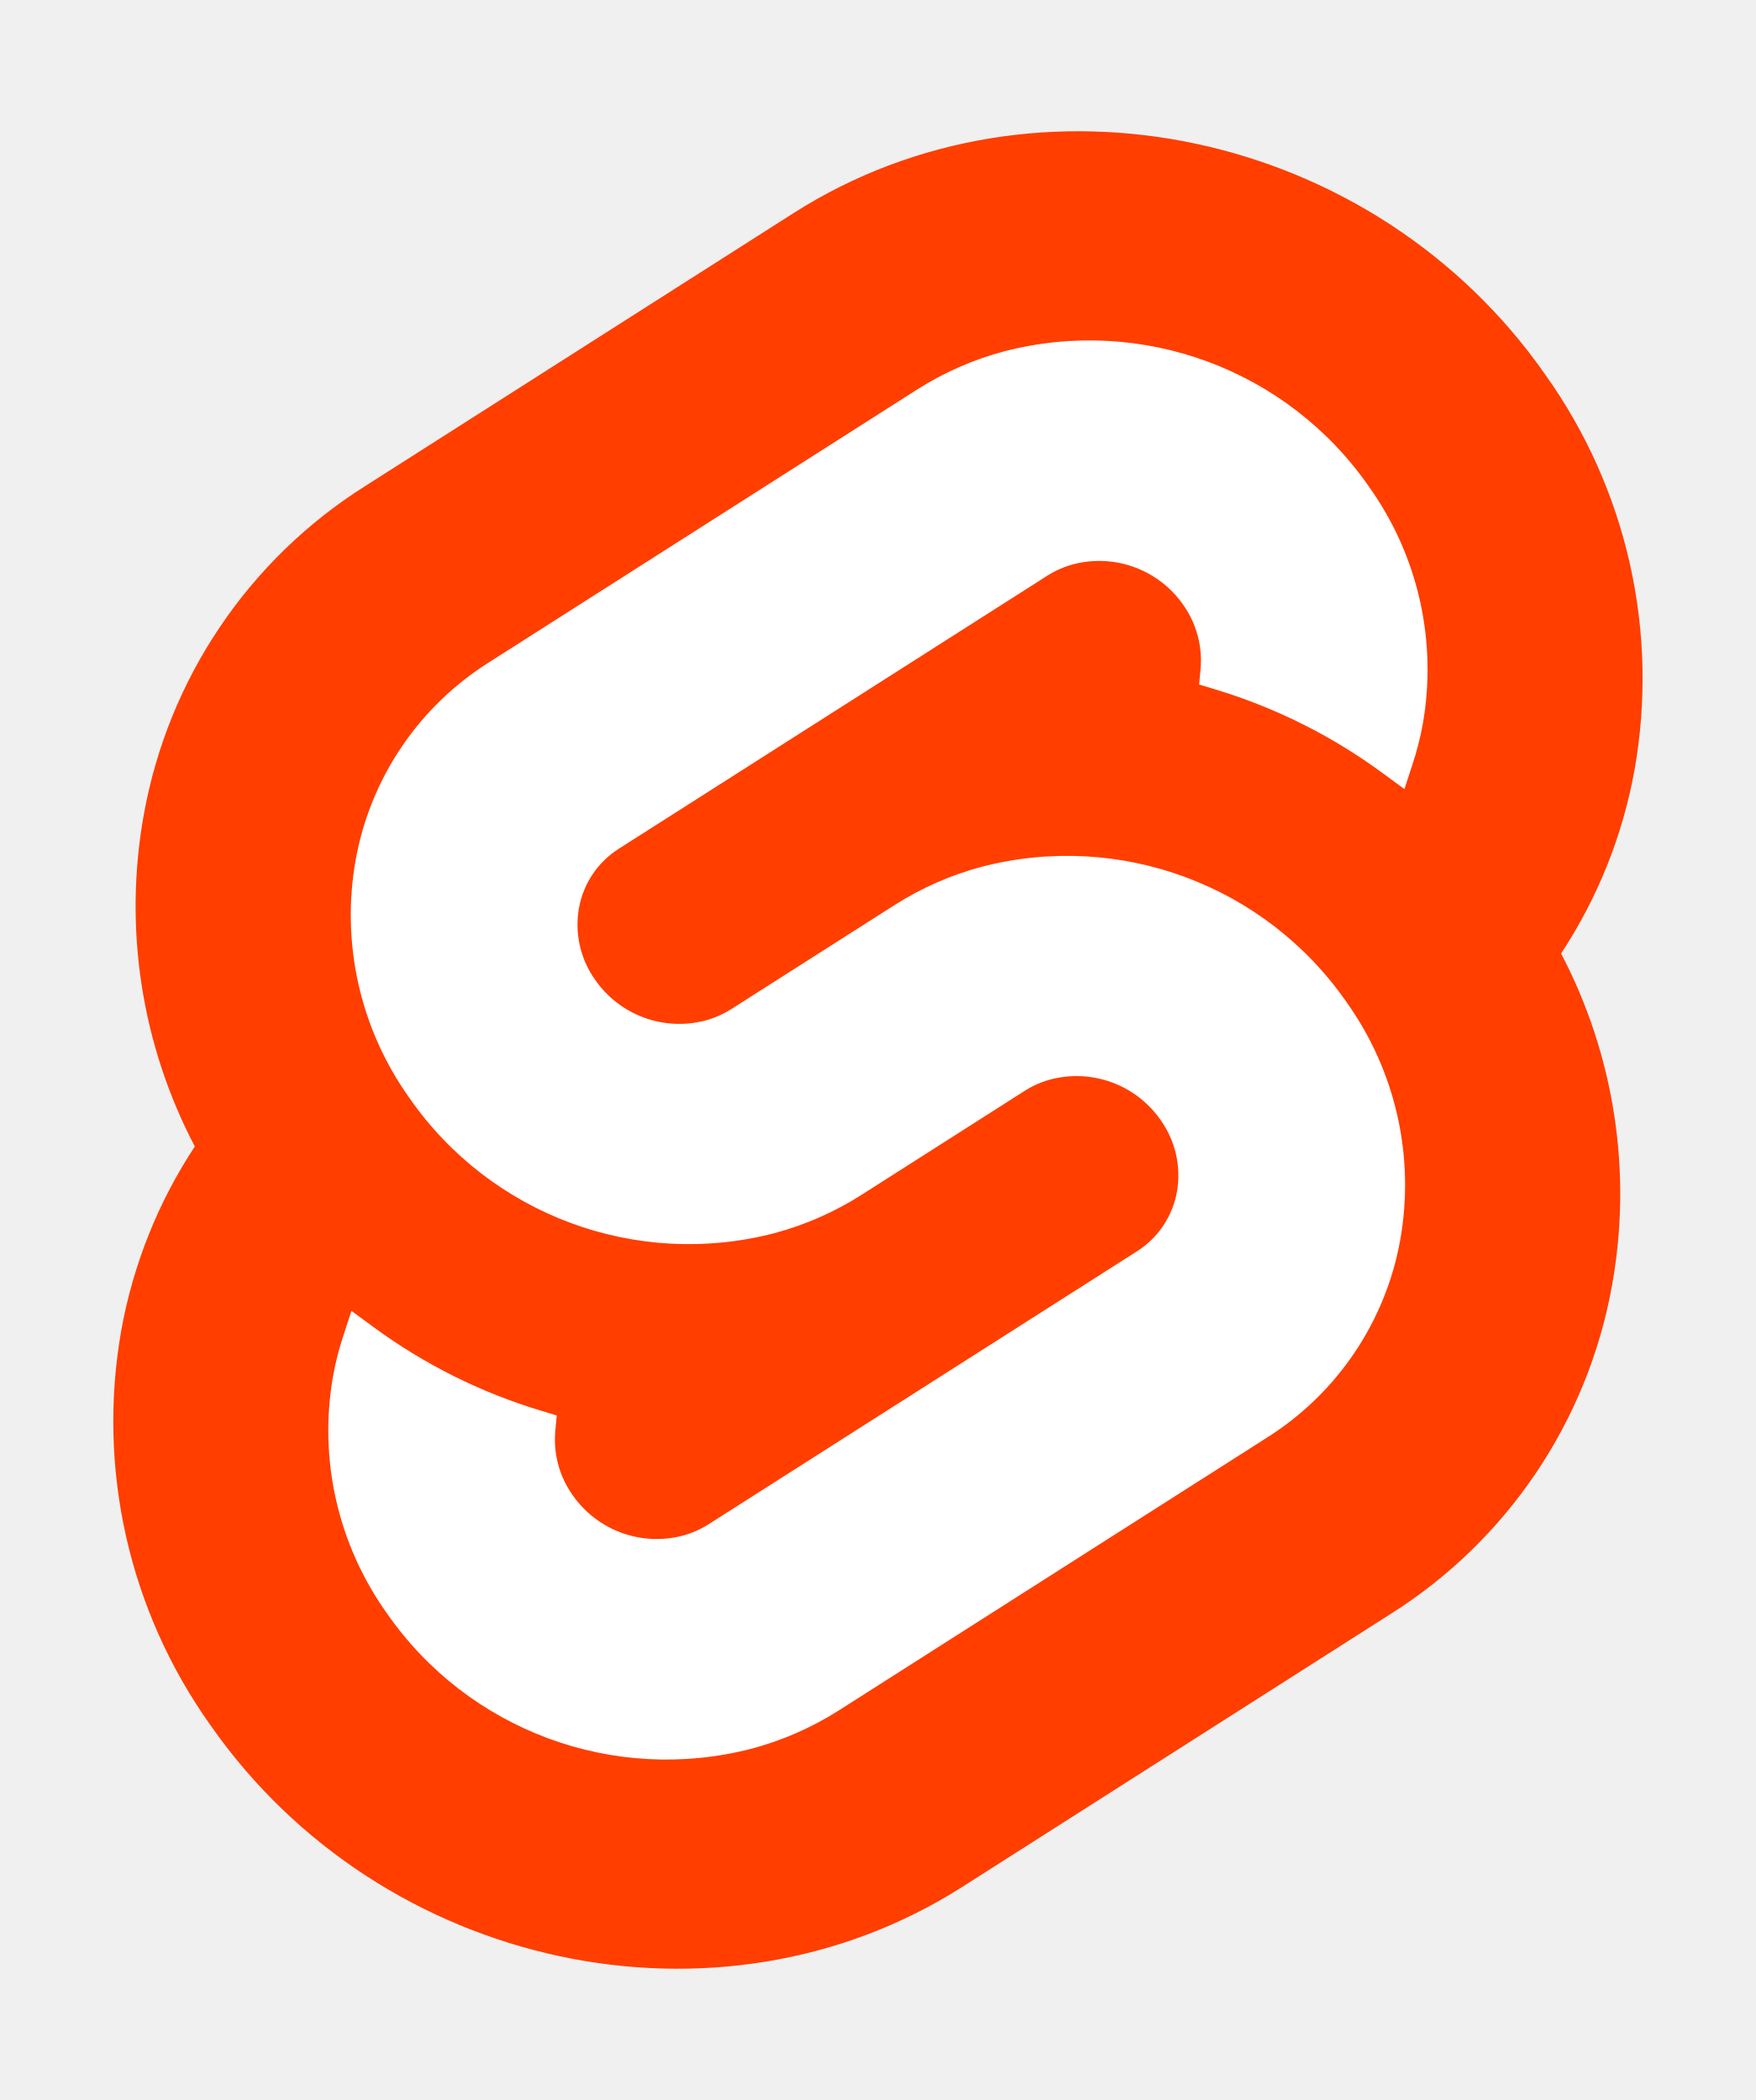
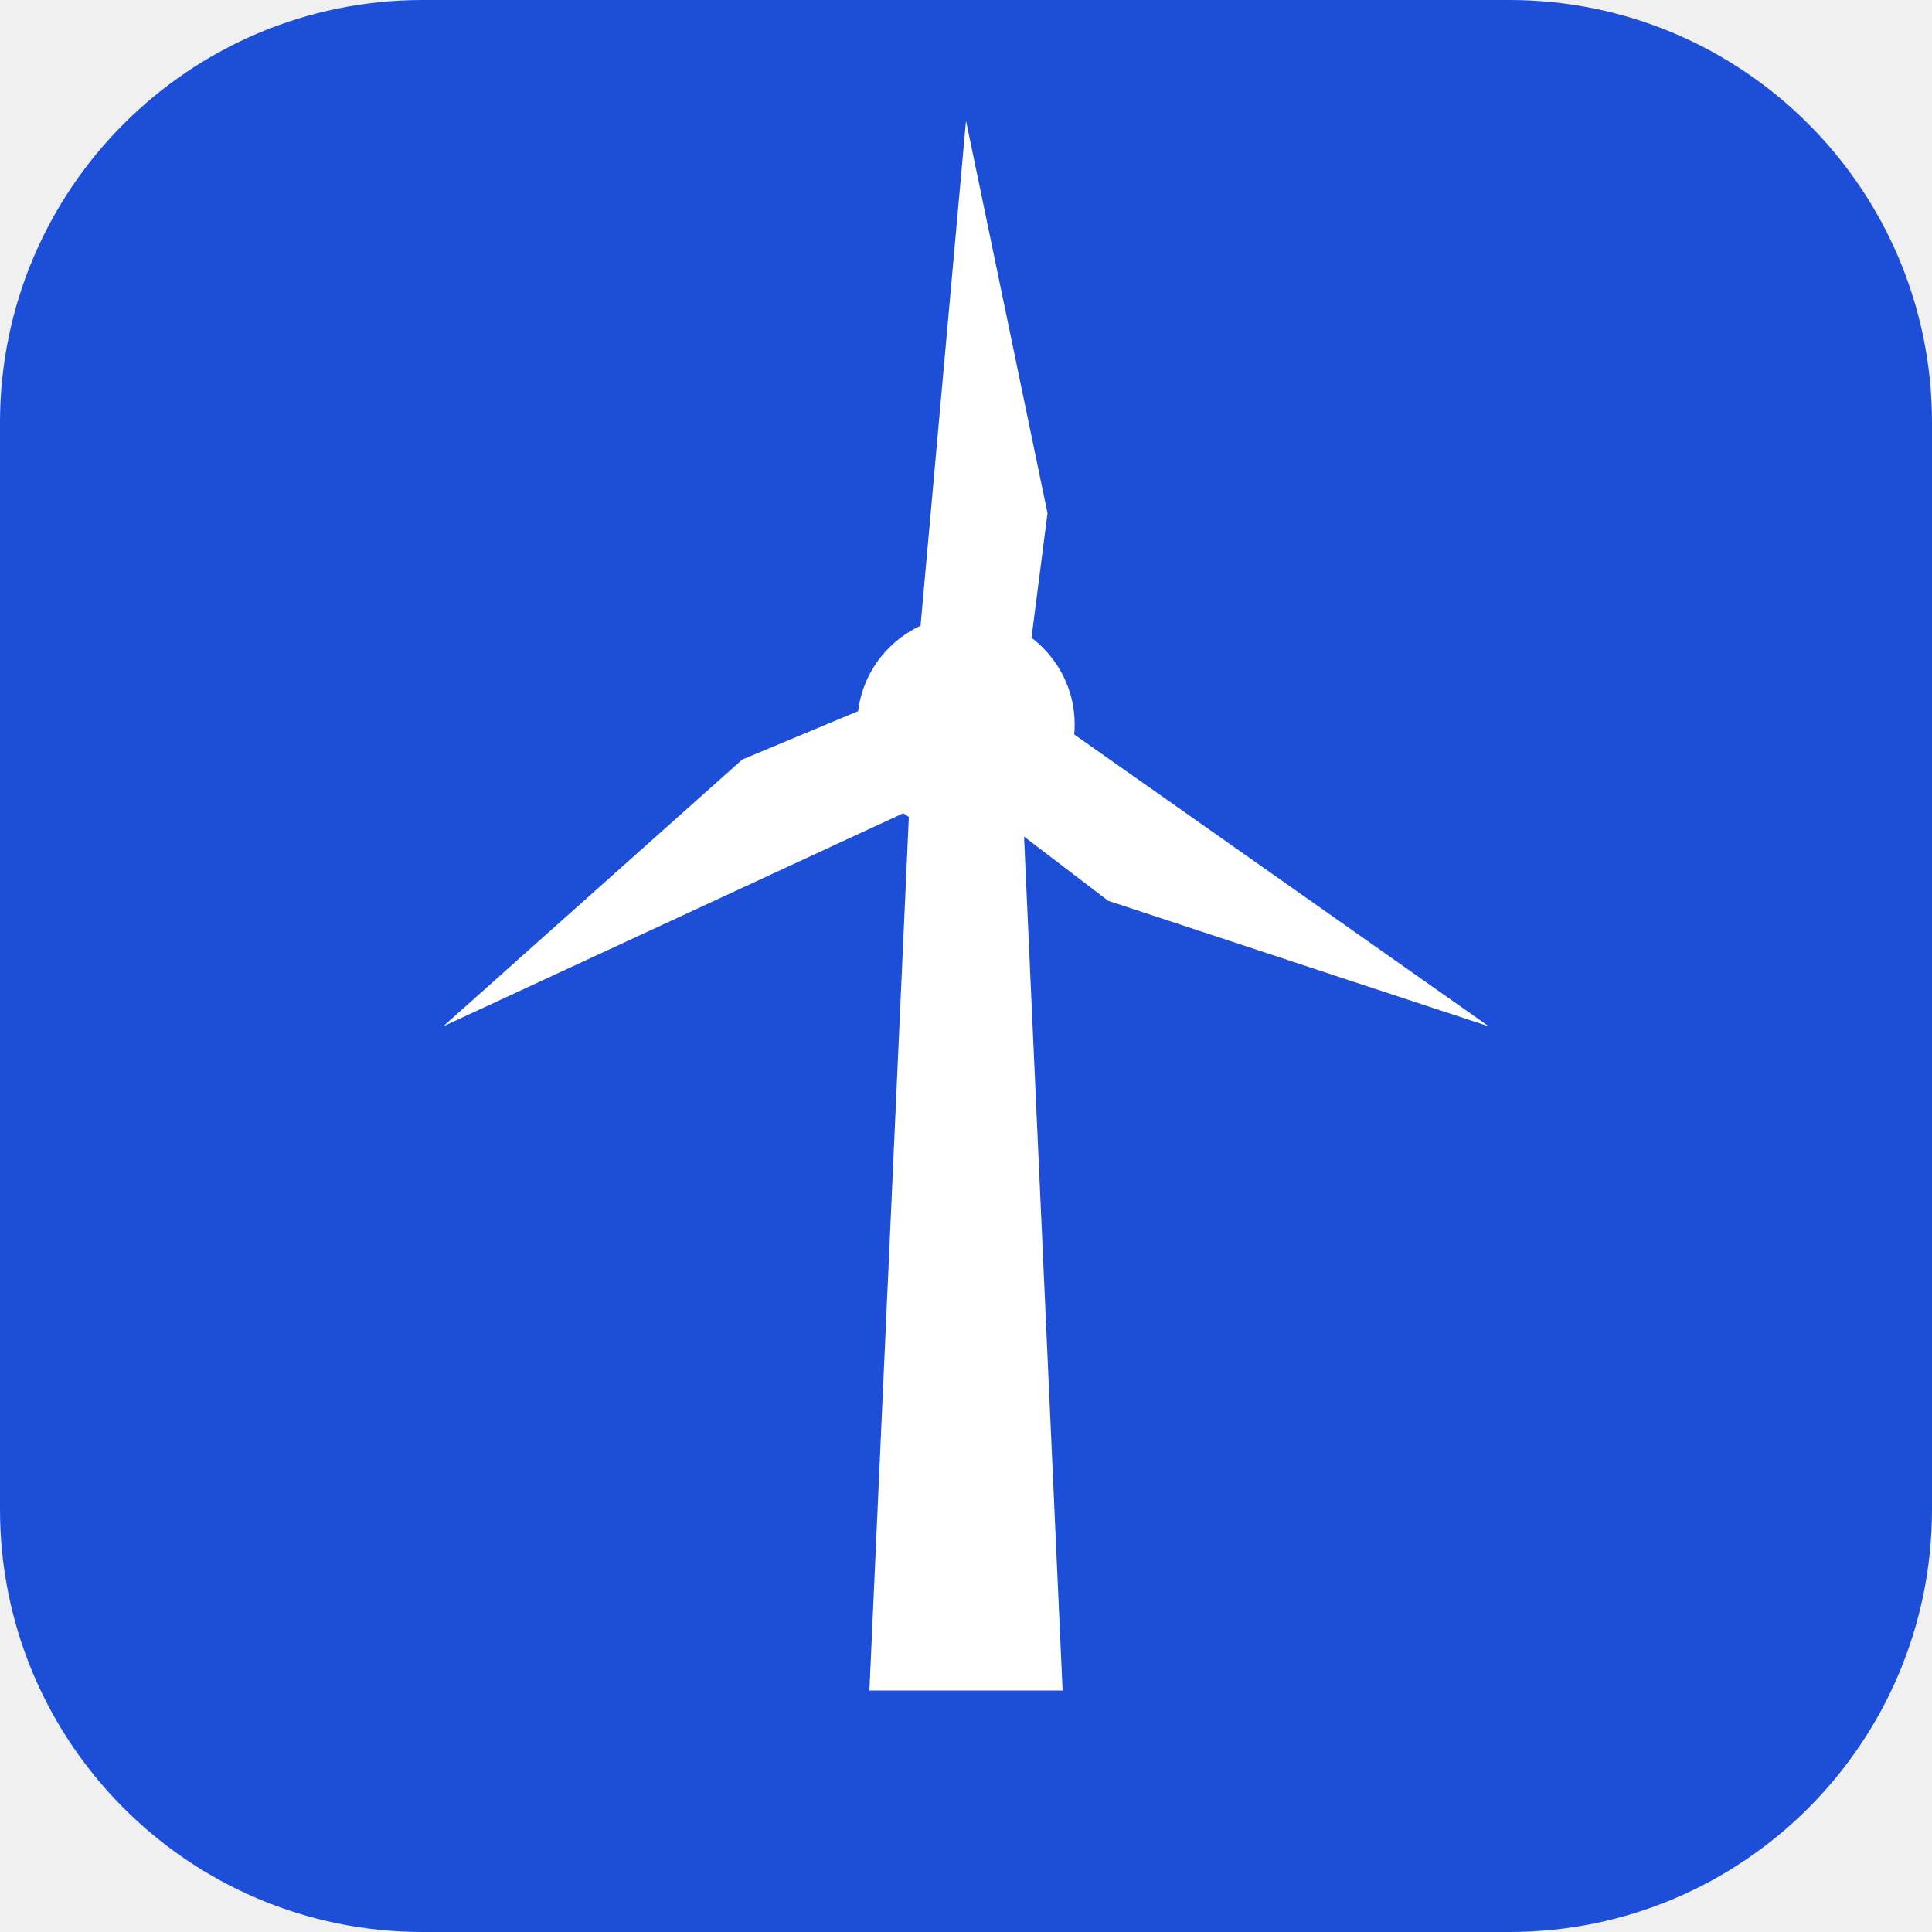
- <svg xmlns="http://www.w3.org/2000/svg" width="107" height="128" viewBox="0 0 107 128">
-   <path d="M94.157 22.819c-10.4-14.885-30.94-19.297-45.792-9.835L22.282 29.608A29.92 29.92 0 0 0 8.764 49.65a31.5 31.5 0 0 0 3.108 20.231 30 30 0 0 0-4.477 11.183 31.9 31.9 0 0 0 5.448 24.116c10.402 14.887 30.942 19.297 45.791 9.835l26.083-16.624A29.92 29.92 0 0 0 98.235 78.35a31.53 31.53 0 0 0-3.105-20.232 30 30 0 0 0 4.474-11.182 31.88 31.88 0 0 0-5.447-24.116" style="fill:#ff3e00" />
-   <path d="M45.817 106.582a20.72 20.72 0 0 1-22.237-8.243 19.17 19.17 0 0 1-3.277-14.503 18 18 0 0 1 .624-2.435l.49-1.498 1.337.981a33.6 33.6 0 0 0 10.203 5.098l.97.294-.09.968a5.85 5.85 0 0 0 1.052 3.878 6.24 6.24 0 0 0 6.695 2.485 5.8 5.8 0 0 0 1.603-.704L69.27 76.28a5.43 5.43 0 0 0 2.45-3.631 5.8 5.8 0 0 0-.987-4.371 6.24 6.24 0 0 0-6.698-2.487 5.7 5.7 0 0 0-1.6.704l-9.953 6.345a19 19 0 0 1-5.296 2.326 20.72 20.72 0 0 1-22.237-8.243 19.17 19.17 0 0 1-3.277-14.502 17.99 17.99 0 0 1 8.13-12.052l26.081-16.623a19 19 0 0 1 5.3-2.329 20.72 20.72 0 0 1 22.237 8.243 19.17 19.17 0 0 1 3.277 14.503 18 18 0 0 1-.624 2.435l-.49 1.498-1.337-.98a33.6 33.6 0 0 0-10.203-5.1l-.97-.294.09-.968a5.86 5.86 0 0 0-1.052-3.878 6.24 6.24 0 0 0-6.696-2.485 5.8 5.8 0 0 0-1.602.704L37.73 51.72a5.42 5.42 0 0 0-2.449 3.63 5.79 5.79 0 0 0 .986 4.372 6.24 6.24 0 0 0 6.698 2.486 5.8 5.8 0 0 0 1.602-.704l9.952-6.342a19 19 0 0 1 5.295-2.328 20.72 20.72 0 0 1 22.237 8.242 19.17 19.17 0 0 1 3.277 14.503 18 18 0 0 1-8.13 12.053l-26.081 16.622a19 19 0 0 1-5.3 2.328" style="fill:#fff" />
+ <svg xmlns="http://www.w3.org/2000/svg" viewBox="0 0 64 64">
+   <rect width="64" height="64" rx="14" fill="#1d4ed8" />
+   <g fill="#fff">
+     <path d="M30.2 25 L33.8 25 L35.2 56 L28.8 56Z" />
+     <path d="M33.80 24.00 L34.70 17.00 L32.00 4.00 L30.20 24.00Z" />
+     <path d="M31.10 25.56 L36.71 29.84 L49.32 34.00 L32.90 22.44Z" />
+     <path d="M31.10 22.44 L24.59 25.16 L14.68 34.00 L32.90 25.56Z" />
+     <circle cx="32" cy="24" r="3.6" />
+   </g>
</svg>
